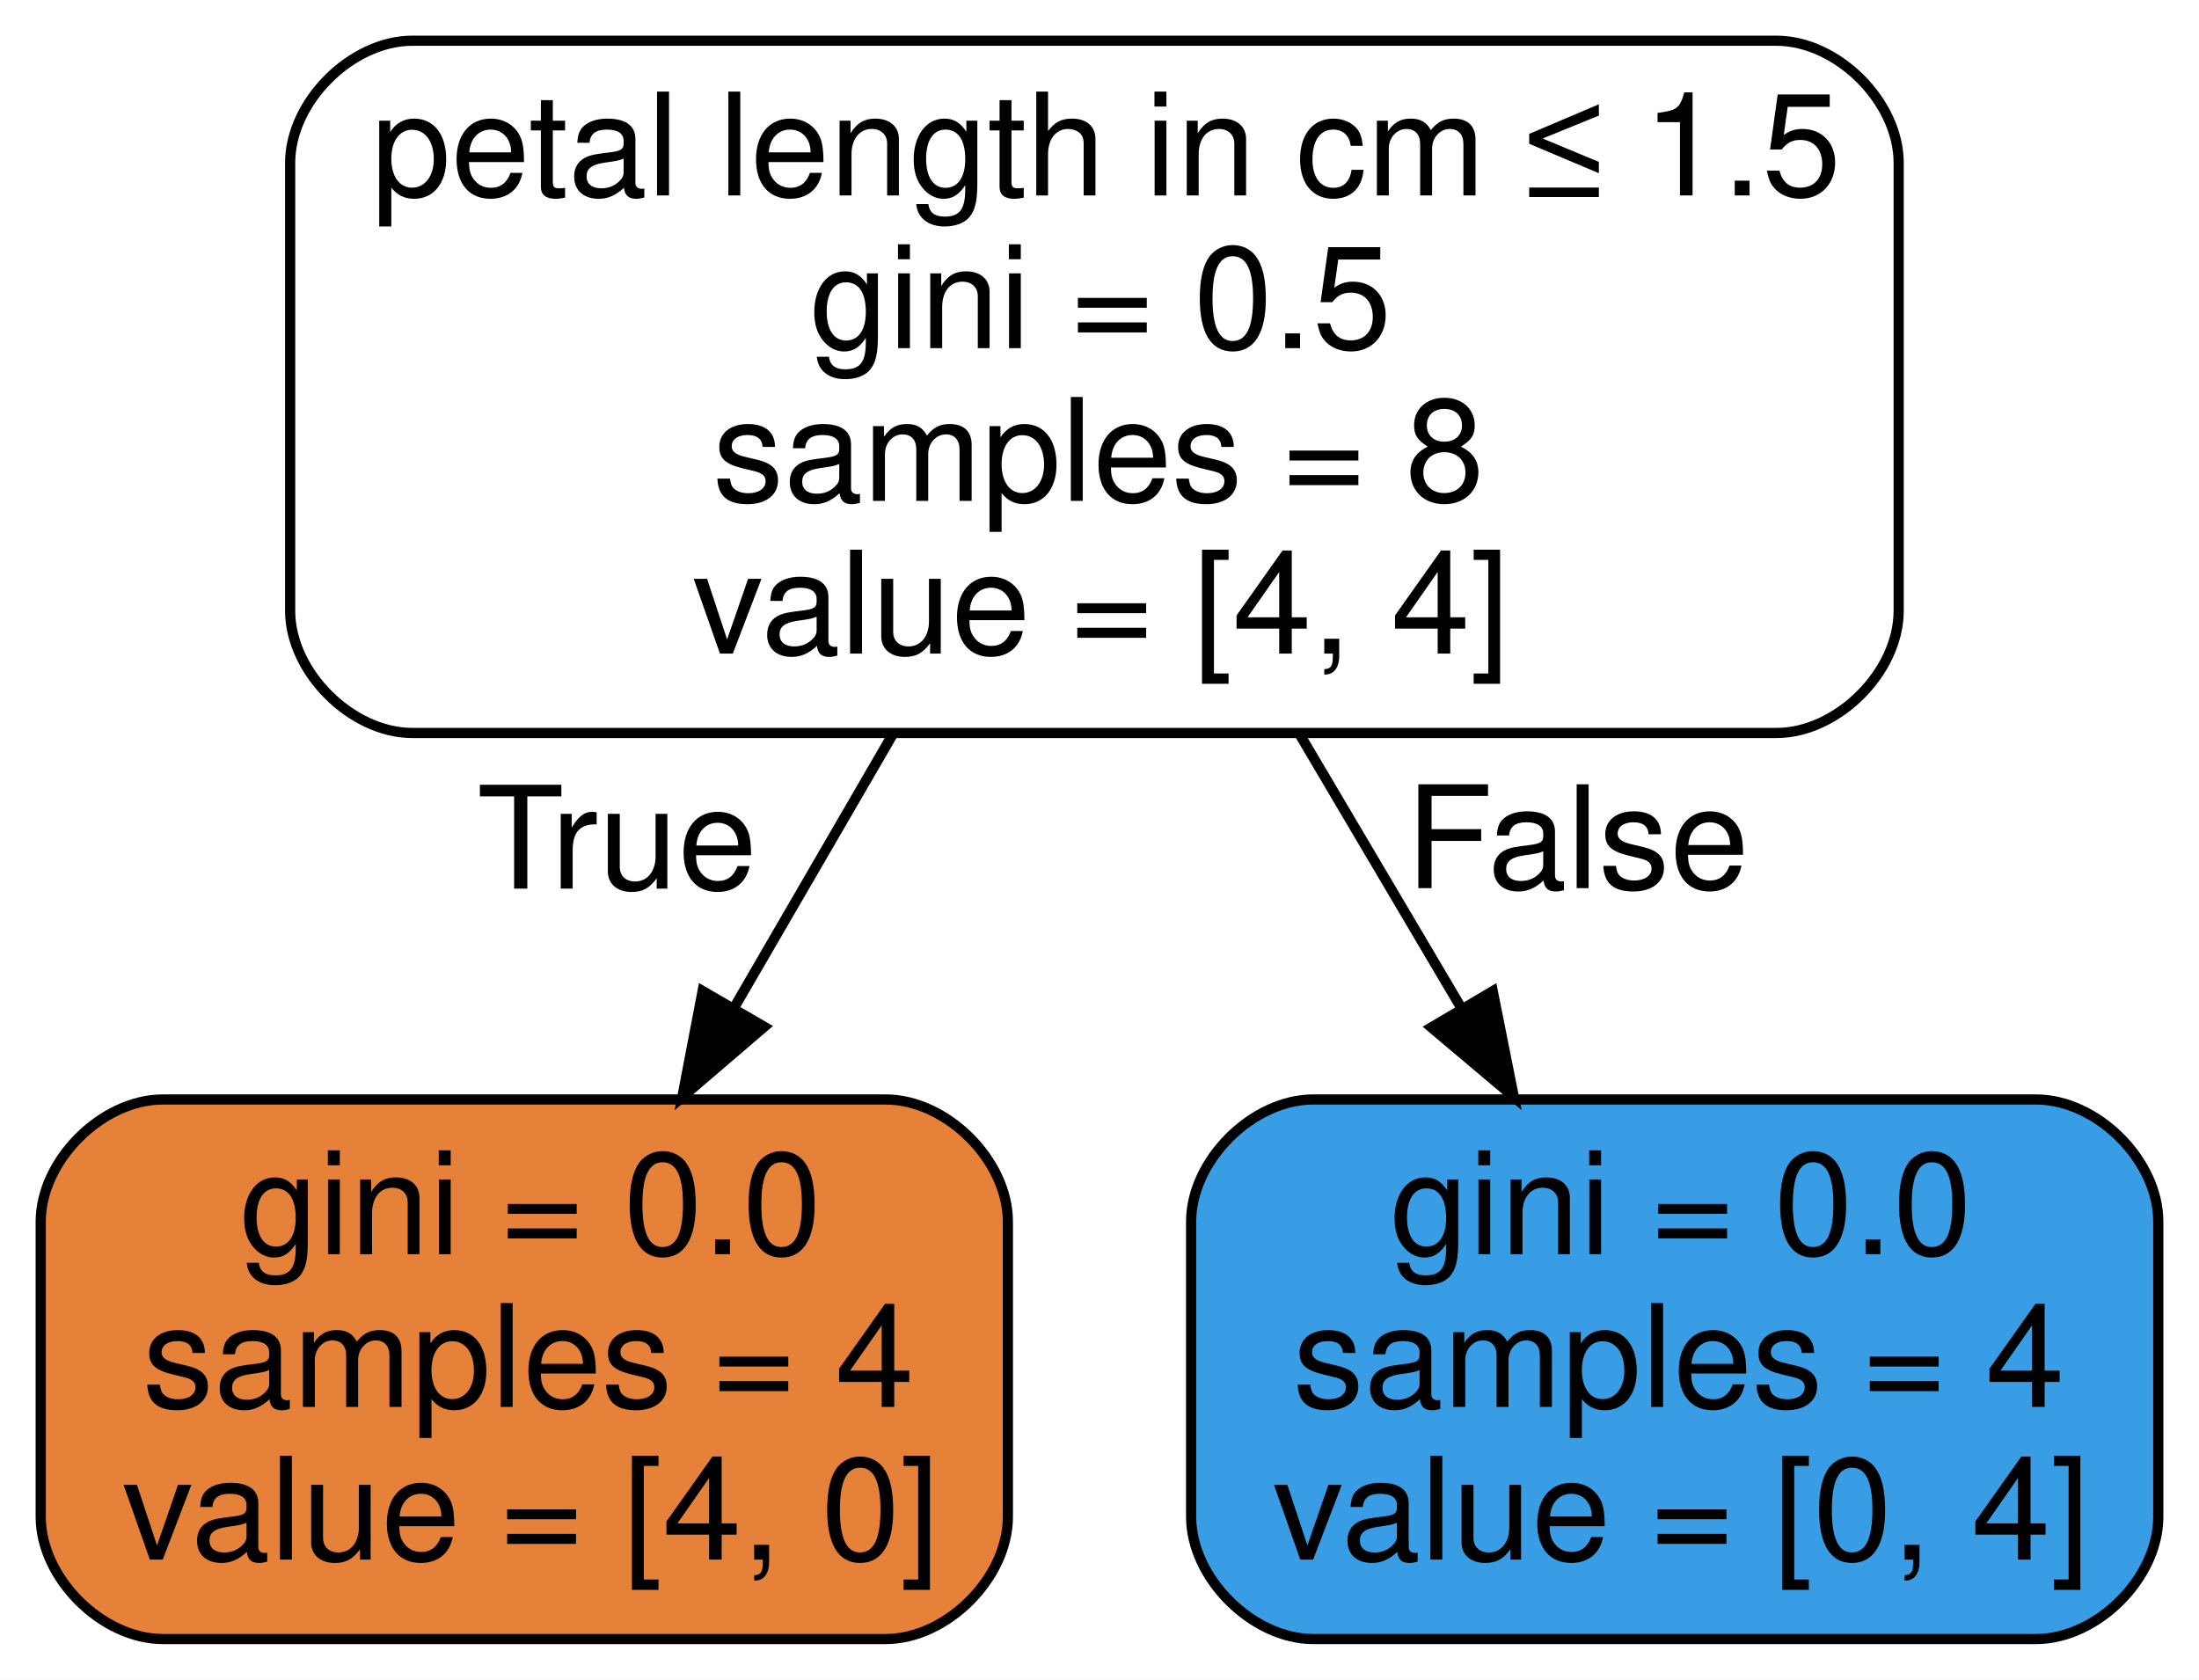
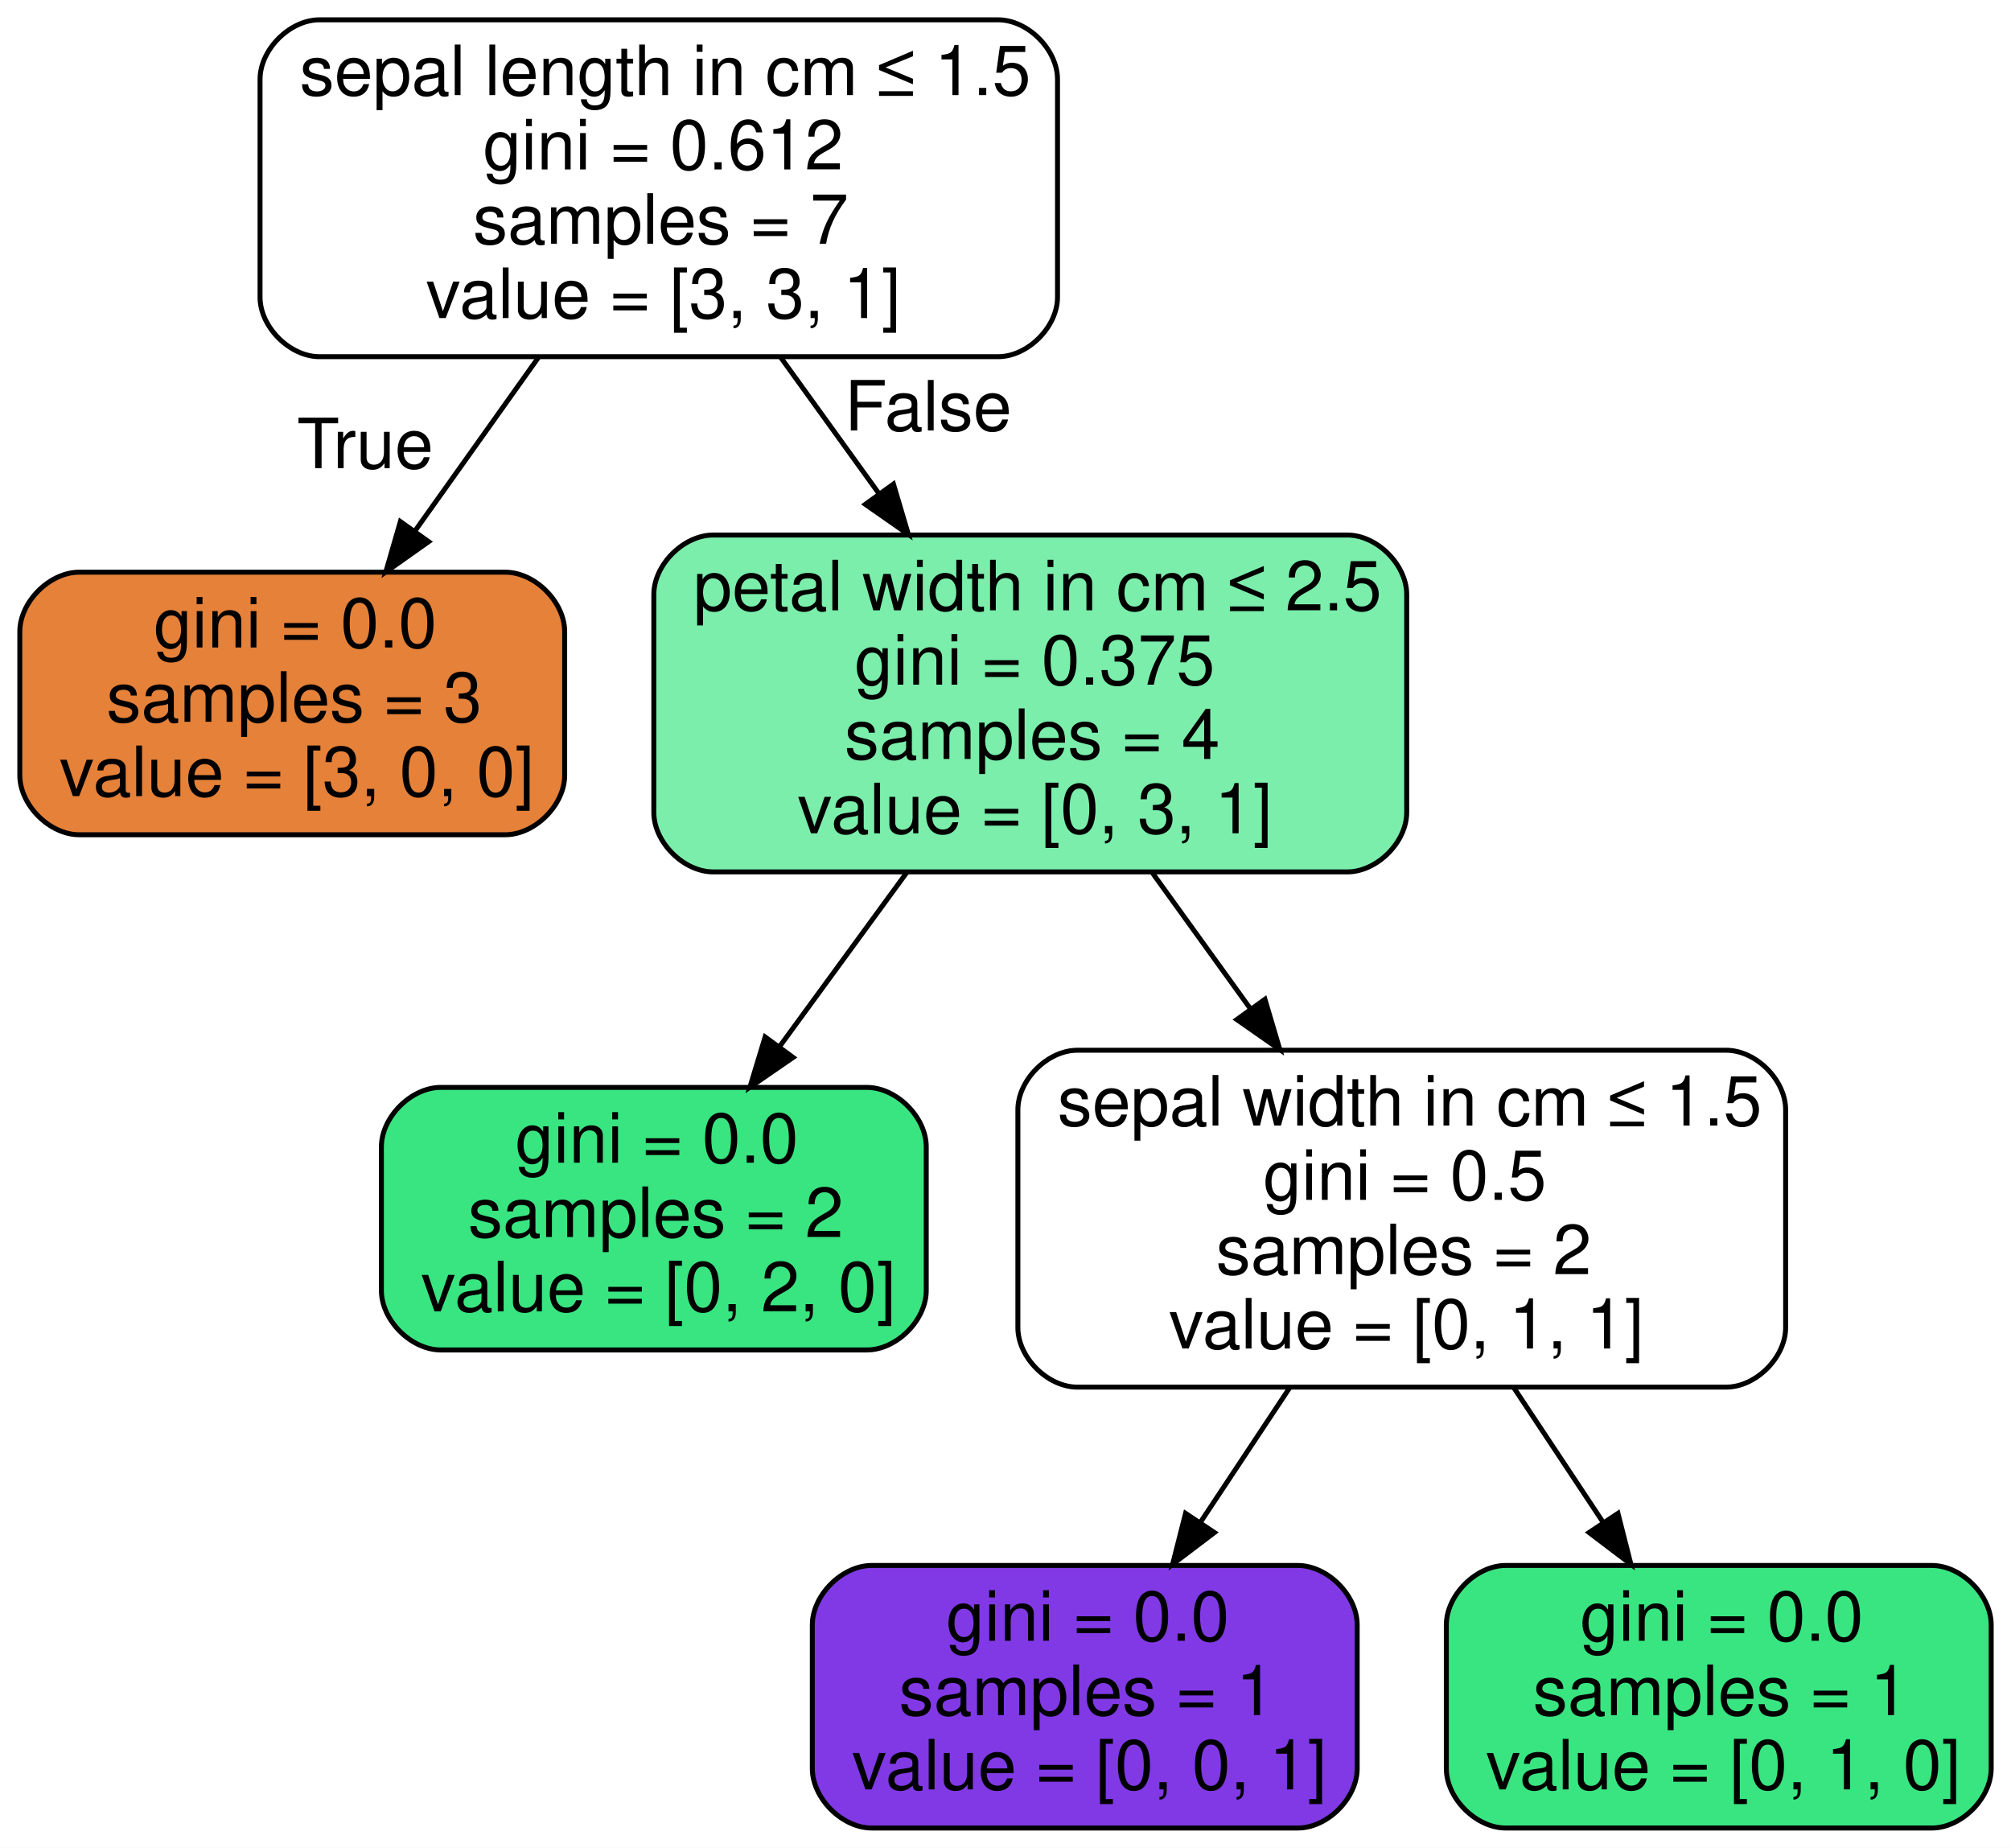
- <svg xmlns="http://www.w3.org/2000/svg" width="216pt" height="165pt" viewBox="0.00 0.00 216.00 165.00">
-   <g id="graph0" class="graph" transform="scale(1 1) rotate(0) translate(4 161)">
-     <polygon fill="#ffffff" stroke="transparent" points="-4,4 -4,-161 212,-161 212,4 -4,4" />
+ <svg xmlns="http://www.w3.org/2000/svg" width="406pt" height="373pt" viewBox="0.00 0.00 406.00 373.00">
+   <g id="graph0" class="graph" transform="scale(1 1) rotate(0) translate(4 369)">
+     <polygon fill="#ffffff" stroke="transparent" points="-4,4 -4,-369 402,-369 402,4 -4,4" />
    <g id="node1" class="node">
-       <path fill="#ffffff" stroke="#000000" d="M170.5,-157C170.5,-157 36.5,-157 36.5,-157 30.5,-157 24.5,-151 24.5,-145 24.5,-145 24.5,-101 24.5,-101 24.5,-95 30.5,-89 36.5,-89 36.5,-89 170.5,-89 170.5,-89 176.5,-89 182.5,-95 182.5,-101 182.5,-101 182.5,-145 182.5,-145 182.5,-151 176.5,-157 170.5,-157" />
-       <text text-anchor="start" x="32.5" y="-141.8" font-family="Helvetica,sans-Serif" font-size="14.00" fill="#000000">petal length in cm ≤ 1.5</text>
-       <text text-anchor="start" x="75.5" y="-126.8" font-family="Helvetica,sans-Serif" font-size="14.00" fill="#000000">gini = 0.5</text>
-       <text text-anchor="start" x="66" y="-111.8" font-family="Helvetica,sans-Serif" font-size="14.00" fill="#000000">samples = 8</text>
-       <text text-anchor="start" x="64" y="-96.8" font-family="Helvetica,sans-Serif" font-size="14.00" fill="#000000">value = [4, 4]</text>
+       <path fill="#ffffff" stroke="#000000" d="M197.5,-365C197.5,-365 60.5,-365 60.5,-365 54.5,-365 48.5,-359 48.5,-353 48.5,-353 48.5,-309 48.5,-309 48.5,-303 54.5,-297 60.5,-297 60.5,-297 197.5,-297 197.5,-297 203.5,-297 209.5,-303 209.5,-309 209.5,-309 209.5,-353 209.5,-353 209.5,-359 203.5,-365 197.5,-365" />
+       <text text-anchor="start" x="56.5" y="-349.8" font-family="Helvetica,sans-Serif" font-size="14.00" fill="#000000">sepal length in cm ≤ 1.5</text>
+       <text text-anchor="start" x="93.5" y="-334.8" font-family="Helvetica,sans-Serif" font-size="14.00" fill="#000000">gini = 0.612</text>
+       <text text-anchor="start" x="91.5" y="-319.8" font-family="Helvetica,sans-Serif" font-size="14.00" fill="#000000">samples = 7</text>
+       <text text-anchor="start" x="82" y="-304.8" font-family="Helvetica,sans-Serif" font-size="14.00" fill="#000000">value = [3, 3, 1]</text>
    </g>
    <g id="node2" class="node">
-       <path fill="#e58139" stroke="#000000" d="M83,-53C83,-53 12,-53 12,-53 6,-53 0,-47 0,-41 0,-41 0,-12 0,-12 0,-6 6,0 12,0 12,0 83,0 83,0 89,0 95,-6 95,-12 95,-12 95,-41 95,-41 95,-47 89,-53 83,-53" />
-       <text text-anchor="start" x="19.5" y="-37.8" font-family="Helvetica,sans-Serif" font-size="14.00" fill="#000000">gini = 0.0</text>
-       <text text-anchor="start" x="10" y="-22.8" font-family="Helvetica,sans-Serif" font-size="14.00" fill="#000000">samples = 4</text>
-       <text text-anchor="start" x="8" y="-7.8" font-family="Helvetica,sans-Serif" font-size="14.00" fill="#000000">value = [4, 0]</text>
+       <path fill="#e58139" stroke="#000000" d="M98,-253.5C98,-253.5 12,-253.5 12,-253.5 6,-253.5 0,-247.5 0,-241.5 0,-241.5 0,-212.5 0,-212.5 0,-206.5 6,-200.5 12,-200.5 12,-200.5 98,-200.5 98,-200.5 104,-200.5 110,-206.5 110,-212.5 110,-212.5 110,-241.5 110,-241.5 110,-247.5 104,-253.5 98,-253.5" />
+       <text text-anchor="start" x="27" y="-238.3" font-family="Helvetica,sans-Serif" font-size="14.00" fill="#000000">gini = 0.0</text>
+       <text text-anchor="start" x="17.5" y="-223.3" font-family="Helvetica,sans-Serif" font-size="14.00" fill="#000000">samples = 3</text>
+       <text text-anchor="start" x="8" y="-208.3" font-family="Helvetica,sans-Serif" font-size="14.00" fill="#000000">value = [3, 0, 0]</text>
    </g>
    <g id="edge1" class="edge">
-       <path fill="none" stroke="#000000" d="M83.757,-88.978C78.708,-80.279 73.267,-70.902 68.173,-62.125" />
-       <polygon fill="#000000" stroke="#000000" points="71.069,-60.141 63.022,-53.248 65.014,-63.654 71.069,-60.141" />
-       <text text-anchor="middle" x="56.605" y="-73.711" font-family="Helvetica,sans-Serif" font-size="14.00" fill="#000000">True</text>
+       <path fill="none" stroke="#000000" d="M104.77,-296.947C96.775,-285.711 87.875,-273.202 79.836,-261.904" />
+       <polygon fill="#000000" stroke="#000000" points="82.535,-259.661 73.886,-253.542 76.832,-263.719 82.535,-259.661" />
+       <text text-anchor="middle" x="69.731" y="-274.495" font-family="Helvetica,sans-Serif" font-size="14.00" fill="#000000">True</text>
    </g>
    <g id="node3" class="node">
-       <path fill="#399de5" stroke="#000000" d="M196,-53C196,-53 125,-53 125,-53 119,-53 113,-47 113,-41 113,-41 113,-12 113,-12 113,-6 119,0 125,0 125,0 196,0 196,0 202,0 208,-6 208,-12 208,-12 208,-41 208,-41 208,-47 202,-53 196,-53" />
-       <text text-anchor="start" x="132.5" y="-37.8" font-family="Helvetica,sans-Serif" font-size="14.00" fill="#000000">gini = 0.0</text>
-       <text text-anchor="start" x="123" y="-22.8" font-family="Helvetica,sans-Serif" font-size="14.00" fill="#000000">samples = 4</text>
-       <text text-anchor="start" x="121" y="-7.8" font-family="Helvetica,sans-Serif" font-size="14.00" fill="#000000">value = [0, 4]</text>
+       <path fill="#7beeab" stroke="#000000" d="M268,-261C268,-261 140,-261 140,-261 134,-261 128,-255 128,-249 128,-249 128,-205 128,-205 128,-199 134,-193 140,-193 140,-193 268,-193 268,-193 274,-193 280,-199 280,-205 280,-205 280,-249 280,-249 280,-255 274,-261 268,-261" />
+       <text text-anchor="start" x="136" y="-245.8" font-family="Helvetica,sans-Serif" font-size="14.00" fill="#000000">petal width in cm ≤ 2.5</text>
+       <text text-anchor="start" x="168.5" y="-230.8" font-family="Helvetica,sans-Serif" font-size="14.00" fill="#000000">gini = 0.375</text>
+       <text text-anchor="start" x="166.5" y="-215.8" font-family="Helvetica,sans-Serif" font-size="14.00" fill="#000000">samples = 4</text>
+       <text text-anchor="start" x="157" y="-200.8" font-family="Helvetica,sans-Serif" font-size="14.00" fill="#000000">value = [0, 3, 1]</text>
    </g>
    <g id="edge2" class="edge">
-       <path fill="none" stroke="#000000" d="M123.596,-88.978C128.734,-80.279 134.273,-70.902 139.458,-62.125" />
-       <polygon fill="#000000" stroke="#000000" points="142.628,-63.639 144.7,-53.248 136.601,-60.079 142.628,-63.639" />
-       <text text-anchor="middle" x="150.931" y="-73.76" font-family="Helvetica,sans-Serif" font-size="14.00" fill="#000000">False</text>
+       <path fill="none" stroke="#000000" d="M153.558,-296.947C159.903,-288.147 166.812,-278.567 173.424,-269.399" />
+       <polygon fill="#000000" stroke="#000000" points="176.377,-271.288 179.387,-261.13 170.699,-267.194 176.377,-271.288" />
+       <text text-anchor="middle" x="183.385" y="-282.108" font-family="Helvetica,sans-Serif" font-size="14.00" fill="#000000">False</text>
+     </g>
+     <g id="node4" class="node">
+       <path fill="#39e581" stroke="#000000" d="M171,-149.5C171,-149.5 85,-149.5 85,-149.5 79,-149.5 73,-143.5 73,-137.5 73,-137.5 73,-108.5 73,-108.5 73,-102.5 79,-96.5 85,-96.5 85,-96.5 171,-96.5 171,-96.5 177,-96.5 183,-102.5 183,-108.5 183,-108.5 183,-137.5 183,-137.5 183,-143.5 177,-149.5 171,-149.5" />
+       <text text-anchor="start" x="100" y="-134.3" font-family="Helvetica,sans-Serif" font-size="14.00" fill="#000000">gini = 0.0</text>
+       <text text-anchor="start" x="90.5" y="-119.3" font-family="Helvetica,sans-Serif" font-size="14.00" fill="#000000">samples = 2</text>
+       <text text-anchor="start" x="81" y="-104.3" font-family="Helvetica,sans-Serif" font-size="14.00" fill="#000000">value = [0, 2, 0]</text>
+     </g>
+     <g id="edge3" class="edge">
+       <path fill="none" stroke="#000000" d="M179.115,-192.946C170.904,-181.711 161.763,-169.202 153.507,-157.904" />
+       <polygon fill="#000000" stroke="#000000" points="156.122,-155.551 147.396,-149.542 150.47,-159.681 156.122,-155.551" />
+     </g>
+     <g id="node5" class="node">
+       <path fill="#ffffff" stroke="#000000" d="M344.5,-157C344.5,-157 213.5,-157 213.5,-157 207.5,-157 201.5,-151 201.5,-145 201.5,-145 201.5,-101 201.5,-101 201.5,-95 207.5,-89 213.5,-89 213.5,-89 344.5,-89 344.5,-89 350.5,-89 356.5,-95 356.5,-101 356.5,-101 356.5,-145 356.5,-145 356.5,-151 350.5,-157 344.5,-157" />
+       <text text-anchor="start" x="209.5" y="-141.8" font-family="Helvetica,sans-Serif" font-size="14.00" fill="#000000">sepal width in cm ≤ 1.5</text>
+       <text text-anchor="start" x="251" y="-126.8" font-family="Helvetica,sans-Serif" font-size="14.00" fill="#000000">gini = 0.5</text>
+       <text text-anchor="start" x="241.5" y="-111.8" font-family="Helvetica,sans-Serif" font-size="14.00" fill="#000000">samples = 2</text>
+       <text text-anchor="start" x="232" y="-96.8" font-family="Helvetica,sans-Serif" font-size="14.00" fill="#000000">value = [0, 1, 1]</text>
+     </g>
+     <g id="edge4" class="edge">
+       <path fill="none" stroke="#000000" d="M228.558,-192.946C234.903,-184.148 241.812,-174.567 248.424,-165.399" />
+       <polygon fill="#000000" stroke="#000000" points="251.377,-167.288 254.387,-157.13 245.699,-163.194 251.377,-167.288" />
+     </g>
+     <g id="node6" class="node">
+       <path fill="#8139e5" stroke="#000000" d="M258,-53C258,-53 172,-53 172,-53 166,-53 160,-47 160,-41 160,-41 160,-12 160,-12 160,-6 166,0 172,0 172,0 258,0 258,0 264,0 270,-6 270,-12 270,-12 270,-41 270,-41 270,-47 264,-53 258,-53" />
+       <text text-anchor="start" x="187" y="-37.8" font-family="Helvetica,sans-Serif" font-size="14.00" fill="#000000">gini = 0.0</text>
+       <text text-anchor="start" x="177.5" y="-22.8" font-family="Helvetica,sans-Serif" font-size="14.00" fill="#000000">samples = 1</text>
+       <text text-anchor="start" x="168" y="-7.8" font-family="Helvetica,sans-Serif" font-size="14.00" fill="#000000">value = [0, 0, 1]</text>
+     </g>
+     <g id="edge5" class="edge">
+       <path fill="none" stroke="#000000" d="M256.436,-88.978C250.606,-80.187 244.317,-70.704 238.443,-61.848" />
+       <polygon fill="#000000" stroke="#000000" points="241.184,-59.648 232.74,-53.248 235.35,-63.517 241.184,-59.648" />
+     </g>
+     <g id="node7" class="node">
+       <path fill="#39e581" stroke="#000000" d="M386,-53C386,-53 300,-53 300,-53 294,-53 288,-47 288,-41 288,-41 288,-12 288,-12 288,-6 294,0 300,0 300,0 386,0 386,0 392,0 398,-6 398,-12 398,-12 398,-41 398,-41 398,-47 392,-53 386,-53" />
+       <text text-anchor="start" x="315" y="-37.8" font-family="Helvetica,sans-Serif" font-size="14.00" fill="#000000">gini = 0.0</text>
+       <text text-anchor="start" x="305.5" y="-22.8" font-family="Helvetica,sans-Serif" font-size="14.00" fill="#000000">samples = 1</text>
+       <text text-anchor="start" x="296" y="-7.8" font-family="Helvetica,sans-Serif" font-size="14.00" fill="#000000">value = [0, 1, 0]</text>
+     </g>
+     <g id="edge6" class="edge">
+       <path fill="none" stroke="#000000" d="M301.564,-88.978C307.394,-80.187 313.683,-70.704 319.557,-61.848" />
+       <polygon fill="#000000" stroke="#000000" points="322.65,-63.517 325.26,-53.248 316.816,-59.648 322.65,-63.517" />
    </g>
  </g>
</svg>
